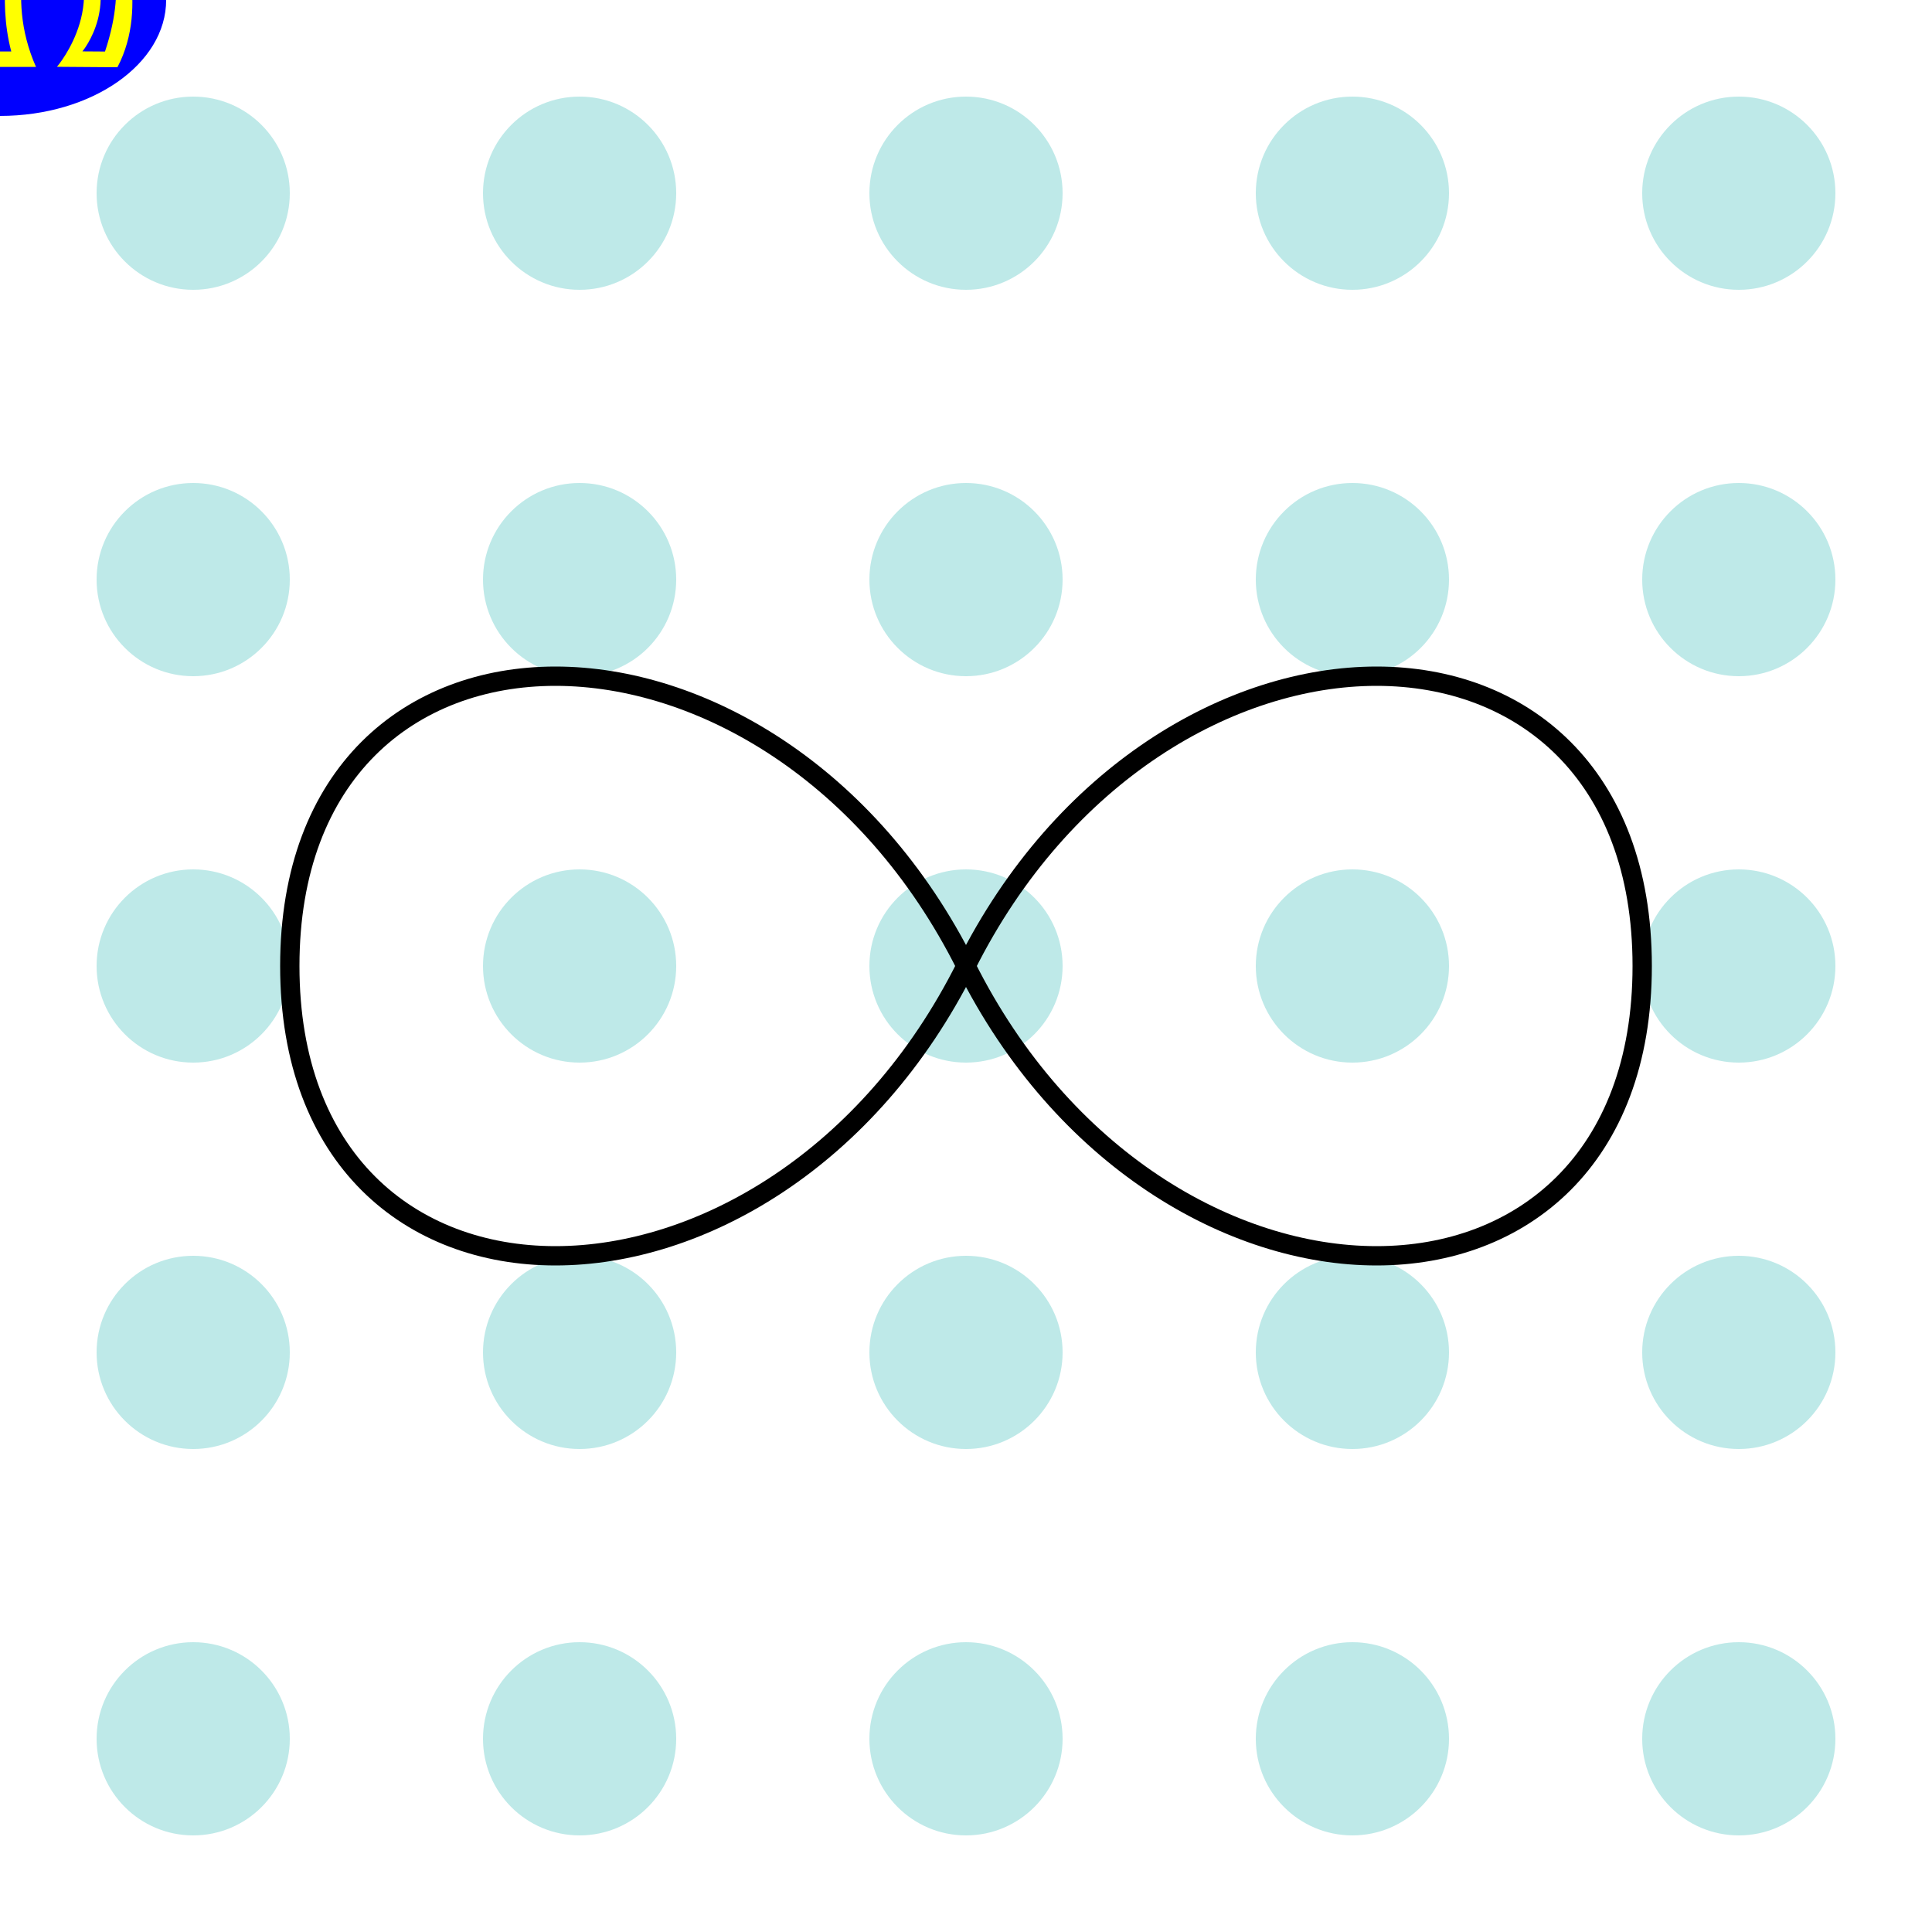
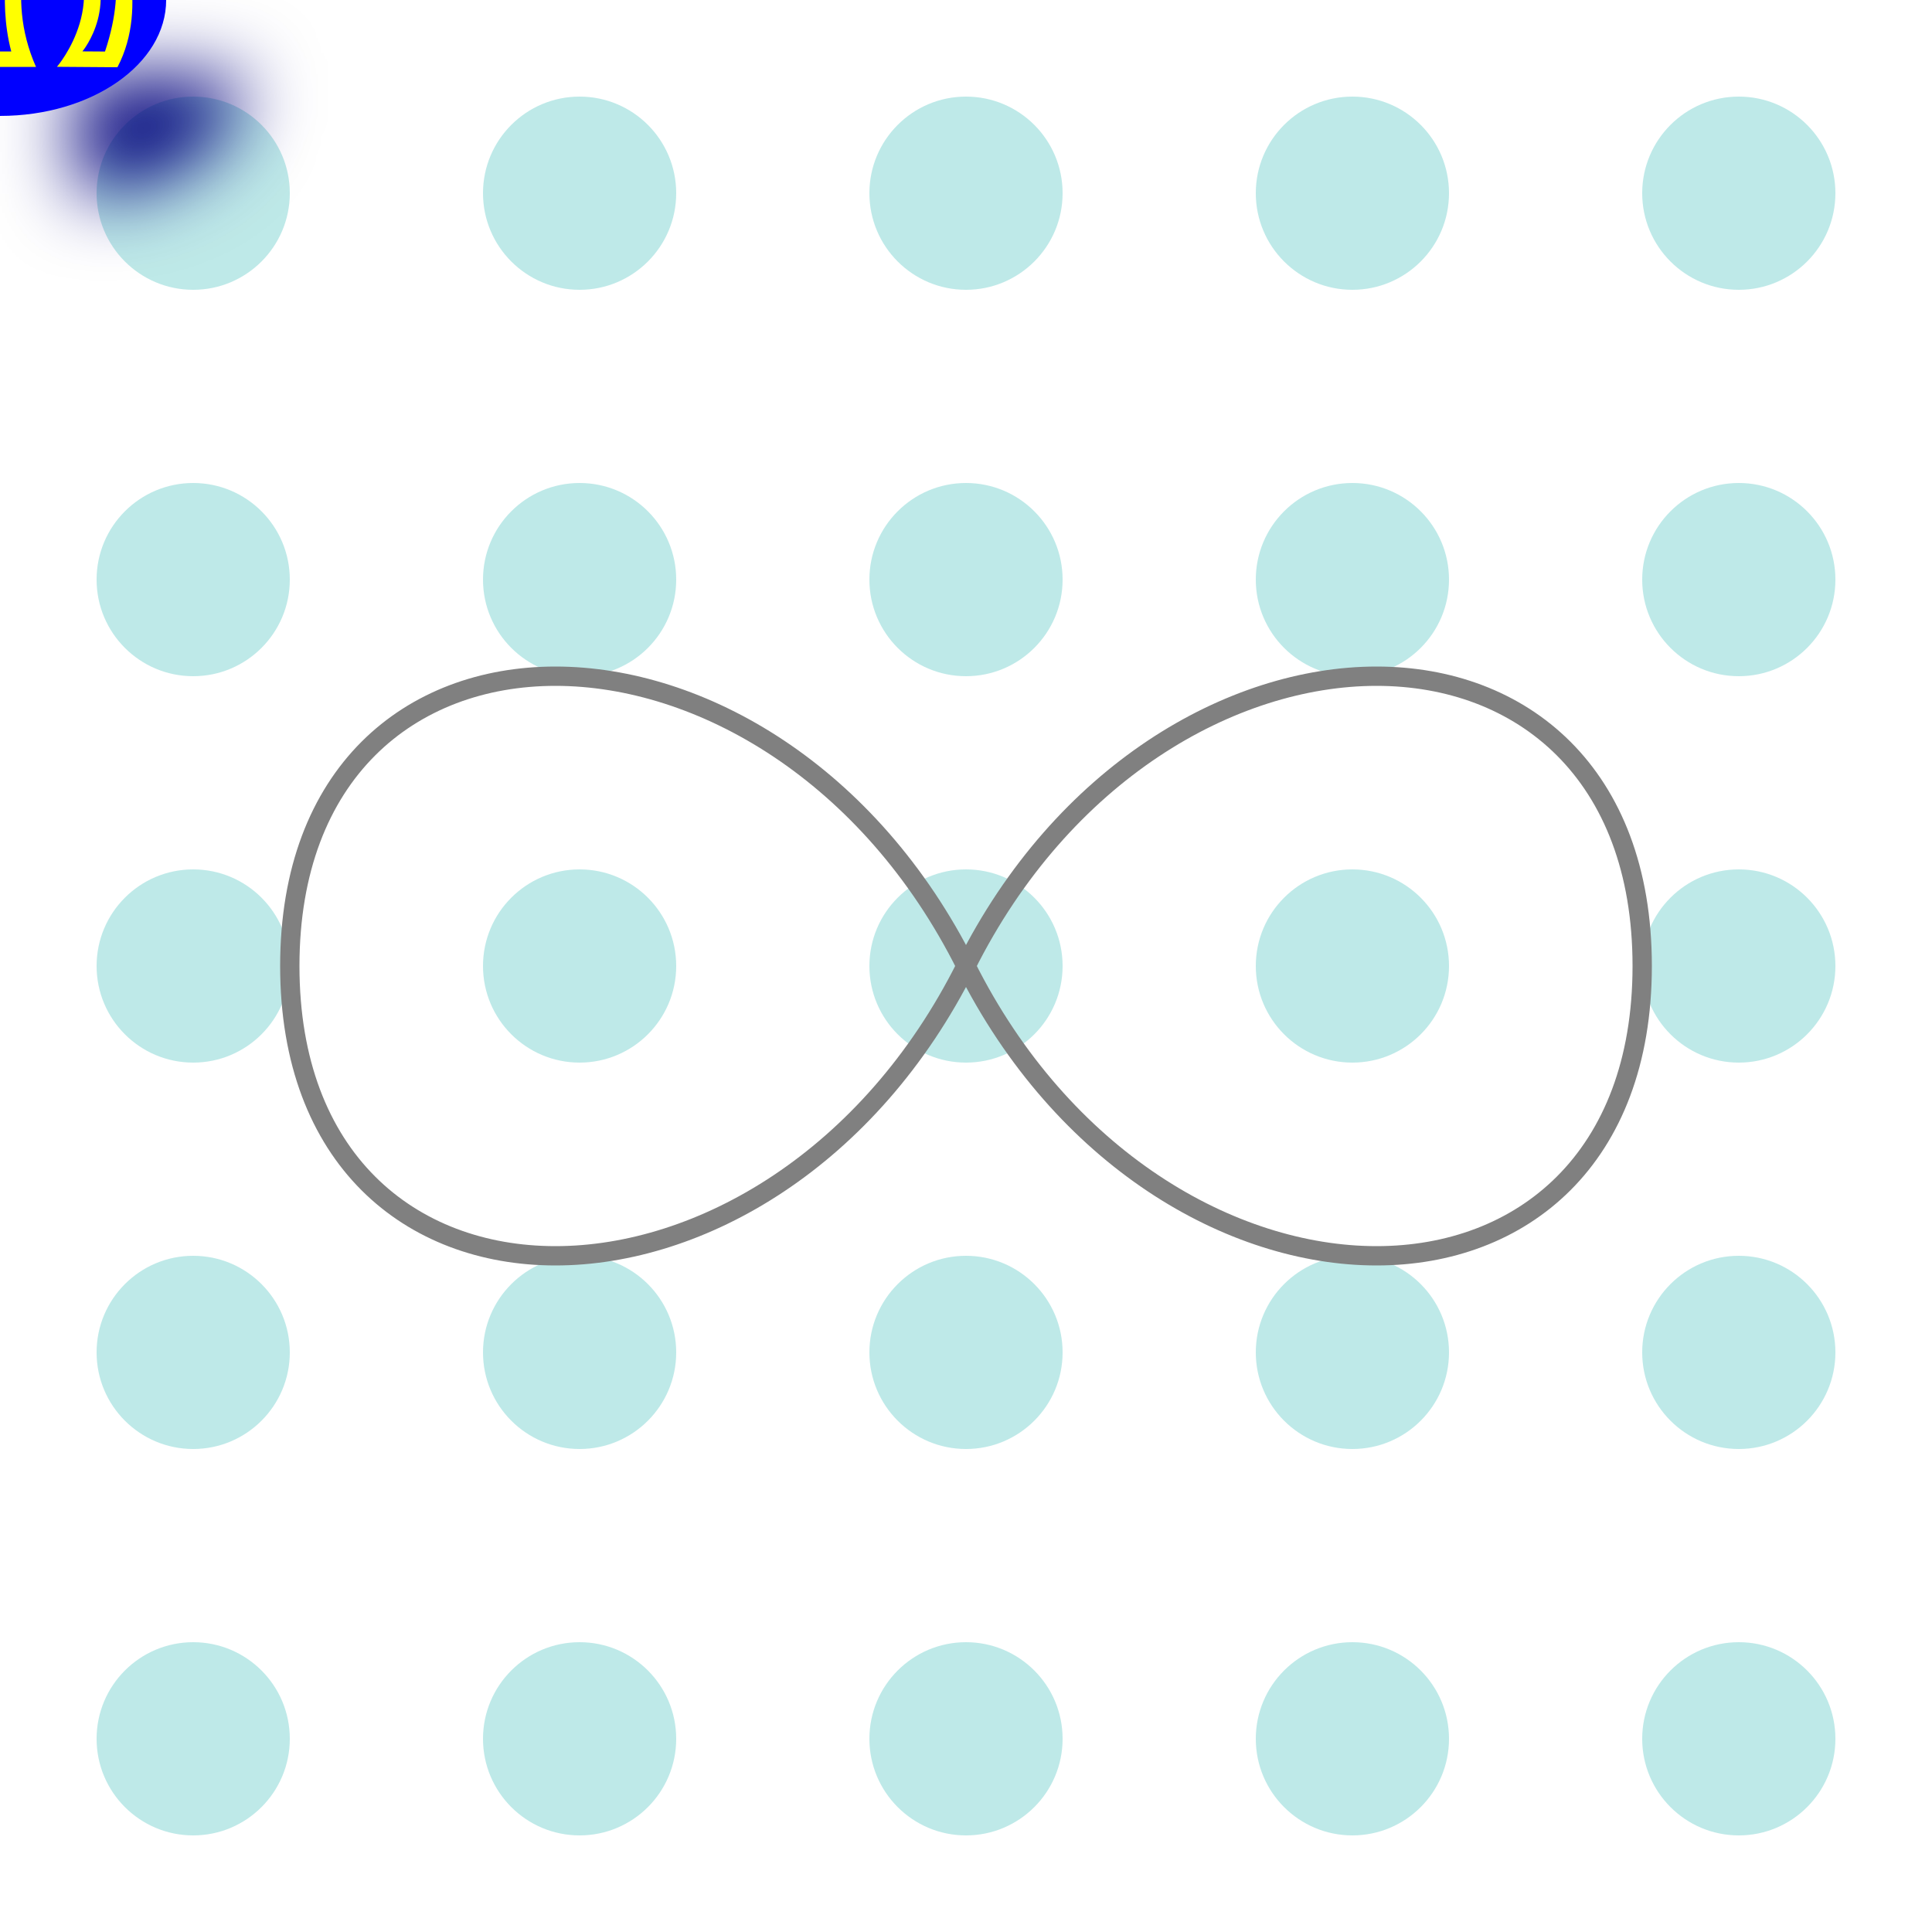
<svg xmlns="http://www.w3.org/2000/svg" xmlns:xlink="http://www.w3.org/1999/xlink" version="1.1" id="Layer_1" x="0px" y="0px" viewBox="0 0 500 500" xml:space="preserve">
  <defs>
    <pattern id="pattern_sync" x="0" y="0" width="100" height="100" patternUnits="userSpaceOnUse">
      <path class="cls-2" d="M125,130.07c-6.3,6.3-12.86,13.23-22.87,13.23-10.39,        0-17.8-7.67-17.8-18.3a18.44,18.44,0,0,1,18.79-18.3c9.15,0,15.95,7.3,21.88,13.23,6.3-6.3,12.86-13.23,22.87-13.23,10.51,0,17.8,7.67,        17.8,18.3a18.44,18.44,0,0,1-18.79,18.3C137.73,143.3,130.93,136,125,130.07Zm-5-5.07c-4.82-4.45-9.88-10.88-17.06-10.88A10.89,10.89,        0,0,0,92.12,125c0,6.3,4.45,10.88,10.5,10.88C109.67,135.88,115.36,129.82,120.05,125Zm37.83,0c0-6.3-4.45-10.88-10.5-10.88-7,0-12.74,        6.06-17.43,10.88,4.82,4.45,9.88,10.88,17.06,10.88A10.89,10.89,0,0,0,157.88,125Z" fill="blue" />
    </pattern>
    <pattern id="pattern_at" x="0" y="0" width="100" height="100" patternUnits="userSpaceOnUse">
      <g id="at">
        <path class="cls-2" d="M138.68,152.56a32.58,32.58,0,0,1-15.92,3.57c-14.67,0-27.11-10.73-27.11-27.91,0-18.43,12.79-34.35,32.66-34.35,15.57,0,26,10.91,26,25.85,0,13.42-7.52,21.29-15.93,21.29-3.58,0-6.89-2.41-6.62-7.87h-.36c-3.13,5.28-7.24,7.87-12.61,7.87-5.19,0-9.66-4.2-9.66-11.27a21.12,21.12,0,0,1,21.2-21.2,23.51,23.51,0,0,1,9.57,1.88l-3,16.19c-1.34,6.8-.27,9.93,2.68,10,4.57.09,9.67-6,9.67-16.37,0-13-7.79-22.28-21.66-22.28-14.58,0-26.84,11.54-26.84,29.71,0,14.94,9.76,24.15,23,24.15a27.93,27.93,0,0,0,13.52-3.13Zm-4.91-38.65a15.45,15.45,0,0,0-4.48-.63c-7.87,0-14.22,7.43-14.22,16.1,0,3.94,2,6.8,5.91,6.8,5.18,0,9.92-6.62,10.91-12.16Z" fill="grey" />
      </g>
    </pattern>
    <pattern id="pattern_squares" x="0" y="0" width="100" height="100" patternUnits="userSpaceOnUse">
      <g id="square">
        <rect class="cls-2" width="81.35" height="81.35" />
      </g>
      <g id="dia">
-         <rect class="cls-2" y="34.63" width="81.35" height="12.09" fill="grey" />
+         <rect class="cls-2" y="34.63" width="81.35" height="12.09" fill="gray" />
      </g>
    </pattern>
    <pattern id="pattern_hori" x="0" y="0" width="100" height="100" patternUnits="userSpaceOnUse">
      <g id="hori">
        <rect class="cls-2" x="84.33" y="118.96" width="81.35" height="12.09" transform="rotate(-90)" />
      </g>
    </pattern>
    <pattern id="pattern_marks" x="0" y="0" width="100" height="100" patternUnits="userSpaceOnUse">
      <g id="mark">
-         <path class="cls-2" d="M119,153.87c0-3.71,2.55-6.39,6-6.39,        3.66,0,6,2.68,6,6.39s-2.35,6.37-6,6.37S119,157.47,119,153.87Zm2.55-14.72-1.43-49.39h9.78l-1.43,49.39Z" fill="grey" />
+         <path class="cls-2" d="M119,153.87c0-3.71,2.55-6.39,6-6.39,        3.66,0,6,2.68,6,6.39s-2.35,6.37-6,6.37S119,157.47,119,153.87Zm2.55-14.72-1.43-49.39h9.78l-1.43,49.39Z" fill="gray" />
      </g>
    </pattern>
    <pattern id="polka_dots" x="0" y="0" width="100" height="100" patternUnits="userSpaceOnUse">
      <circle fill="#bee9e8" cx="50" cy="50" r="25"> </circle>
    </pattern>
+     <filter id="f1" x="0" y="0" width="200%" height="200%">
+       <feOffset result="offOut" in="SourceGraphic" dx="20" dy="20" />
+       <feColorMatrix result="matrixOut" in="offOut" type="matrix" values="0.2 0 0 0 0 0 0.2 0 0 0 0 0 0.2 0 0 0 0 0 1 0" />
+       <feGaussianBlur result="blurOut" in="matrixOut" stdDeviation="10" />
+       <feBlend in="SourceGraphic" in2="blurOut" mode="normal" />
+     </filter>
  </defs>
  <rect x="0" y="0" width="100%" height="100%" fill="url(#polka_dots)" />
-   <path d="  M 75,250               C 75,350 200,350 250,250               S 425,150 425,250               S 300,350 250,250              S 75,150 75,250" stroke-width="5" fill="none" stroke="#000000" id="theMotionPath" />
+   <path d="  M 75,250               C 75,350 200,350 250,250               S 425,150 425,250               S 300,350 250,250              S 75,150 75,250" stroke-width="5" fill="none" stroke="gray" id="theMotionPath" />
  <g id="logo">
-     <ellipse id="circle" ry="30" rx="43" cx="0" cy="0" fill="blue" />
+     <ellipse id="circle" ry="30" rx="43" cx="0" cy="0" fill="blue" filter="url(#f1)" />
    <path class="cls-1" d="M144.4,89.31H113.1c-16.88,32.57,0,71.38,0,71.38h31.3C113.45,125.69,144.4,89.31,144.4,89.31Zm-13.17,63.76H119.58s-12.47-17.38,0-55.68h11.65S110.43,122.57,131.23,153.07Z" transform="translate(-88 -63) scale(0.5)" fill="yellow" />
    <path class="cls-1" d="M144.05,89.35H105.36c17,36.86,0,71.3,0,71.3h39.28C127.67,122.42,144.05,89.35,144.05,89.35Zm-12.22,63.3H117.24s8.15-24.69,0-55.72h14.59S124.37,124.44,131.83,152.65Z" transform="translate(-63 -63) scale(0.5)" fill="yellow" />
    <path class="cls-1" d="M137.3,89.42,106,89.19c30.69,35.23-.52,71.39-.52,71.39l31.3.23C153.9,128.36,137.3,89.42,137.3,89.42Zm-7,63.25-11.64-.08s21-25,.41-55.68l11.65.09S143.11,114.47,130.35,152.67Z" transform="translate(-38 -63) scale(0.5)" fill="yellow" />
  </g>
  <animateMotion xlink:href="#logo" dur="3s" begin="0s" fill="freeze" repeatCount="indefinite">
    <mpath xlink:href="#theMotionPath" />
  </animateMotion>
</svg>
